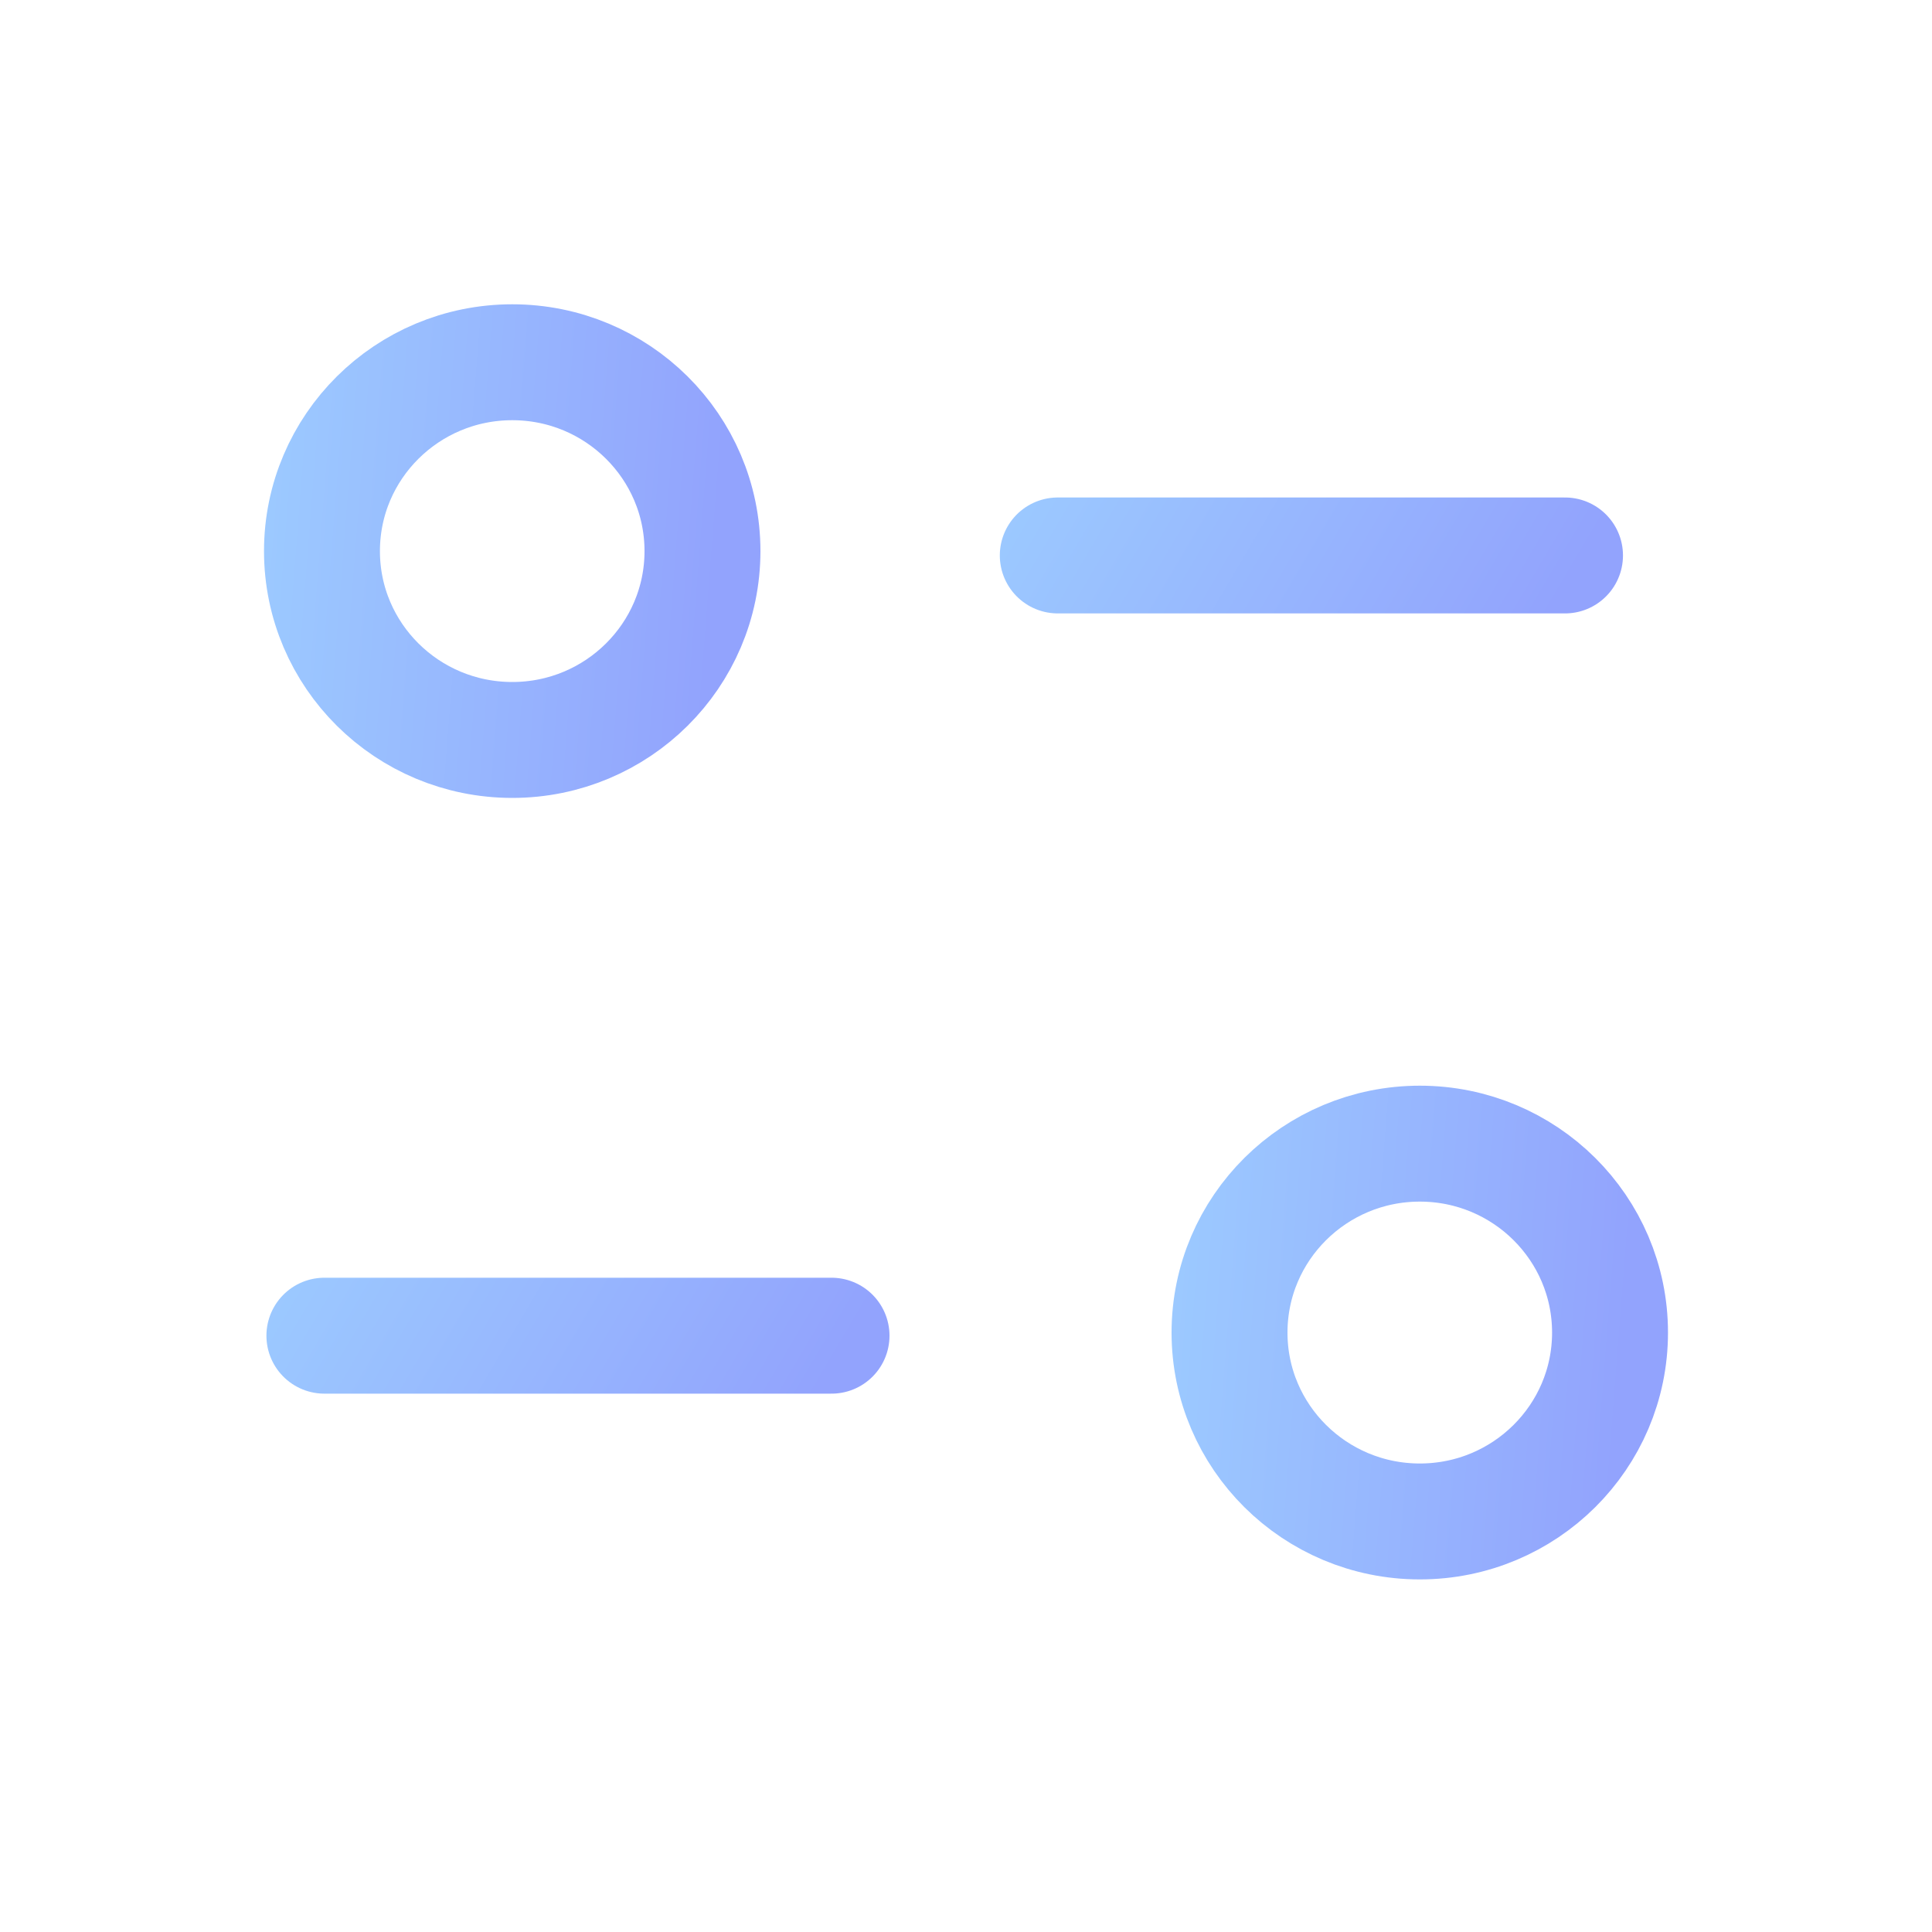
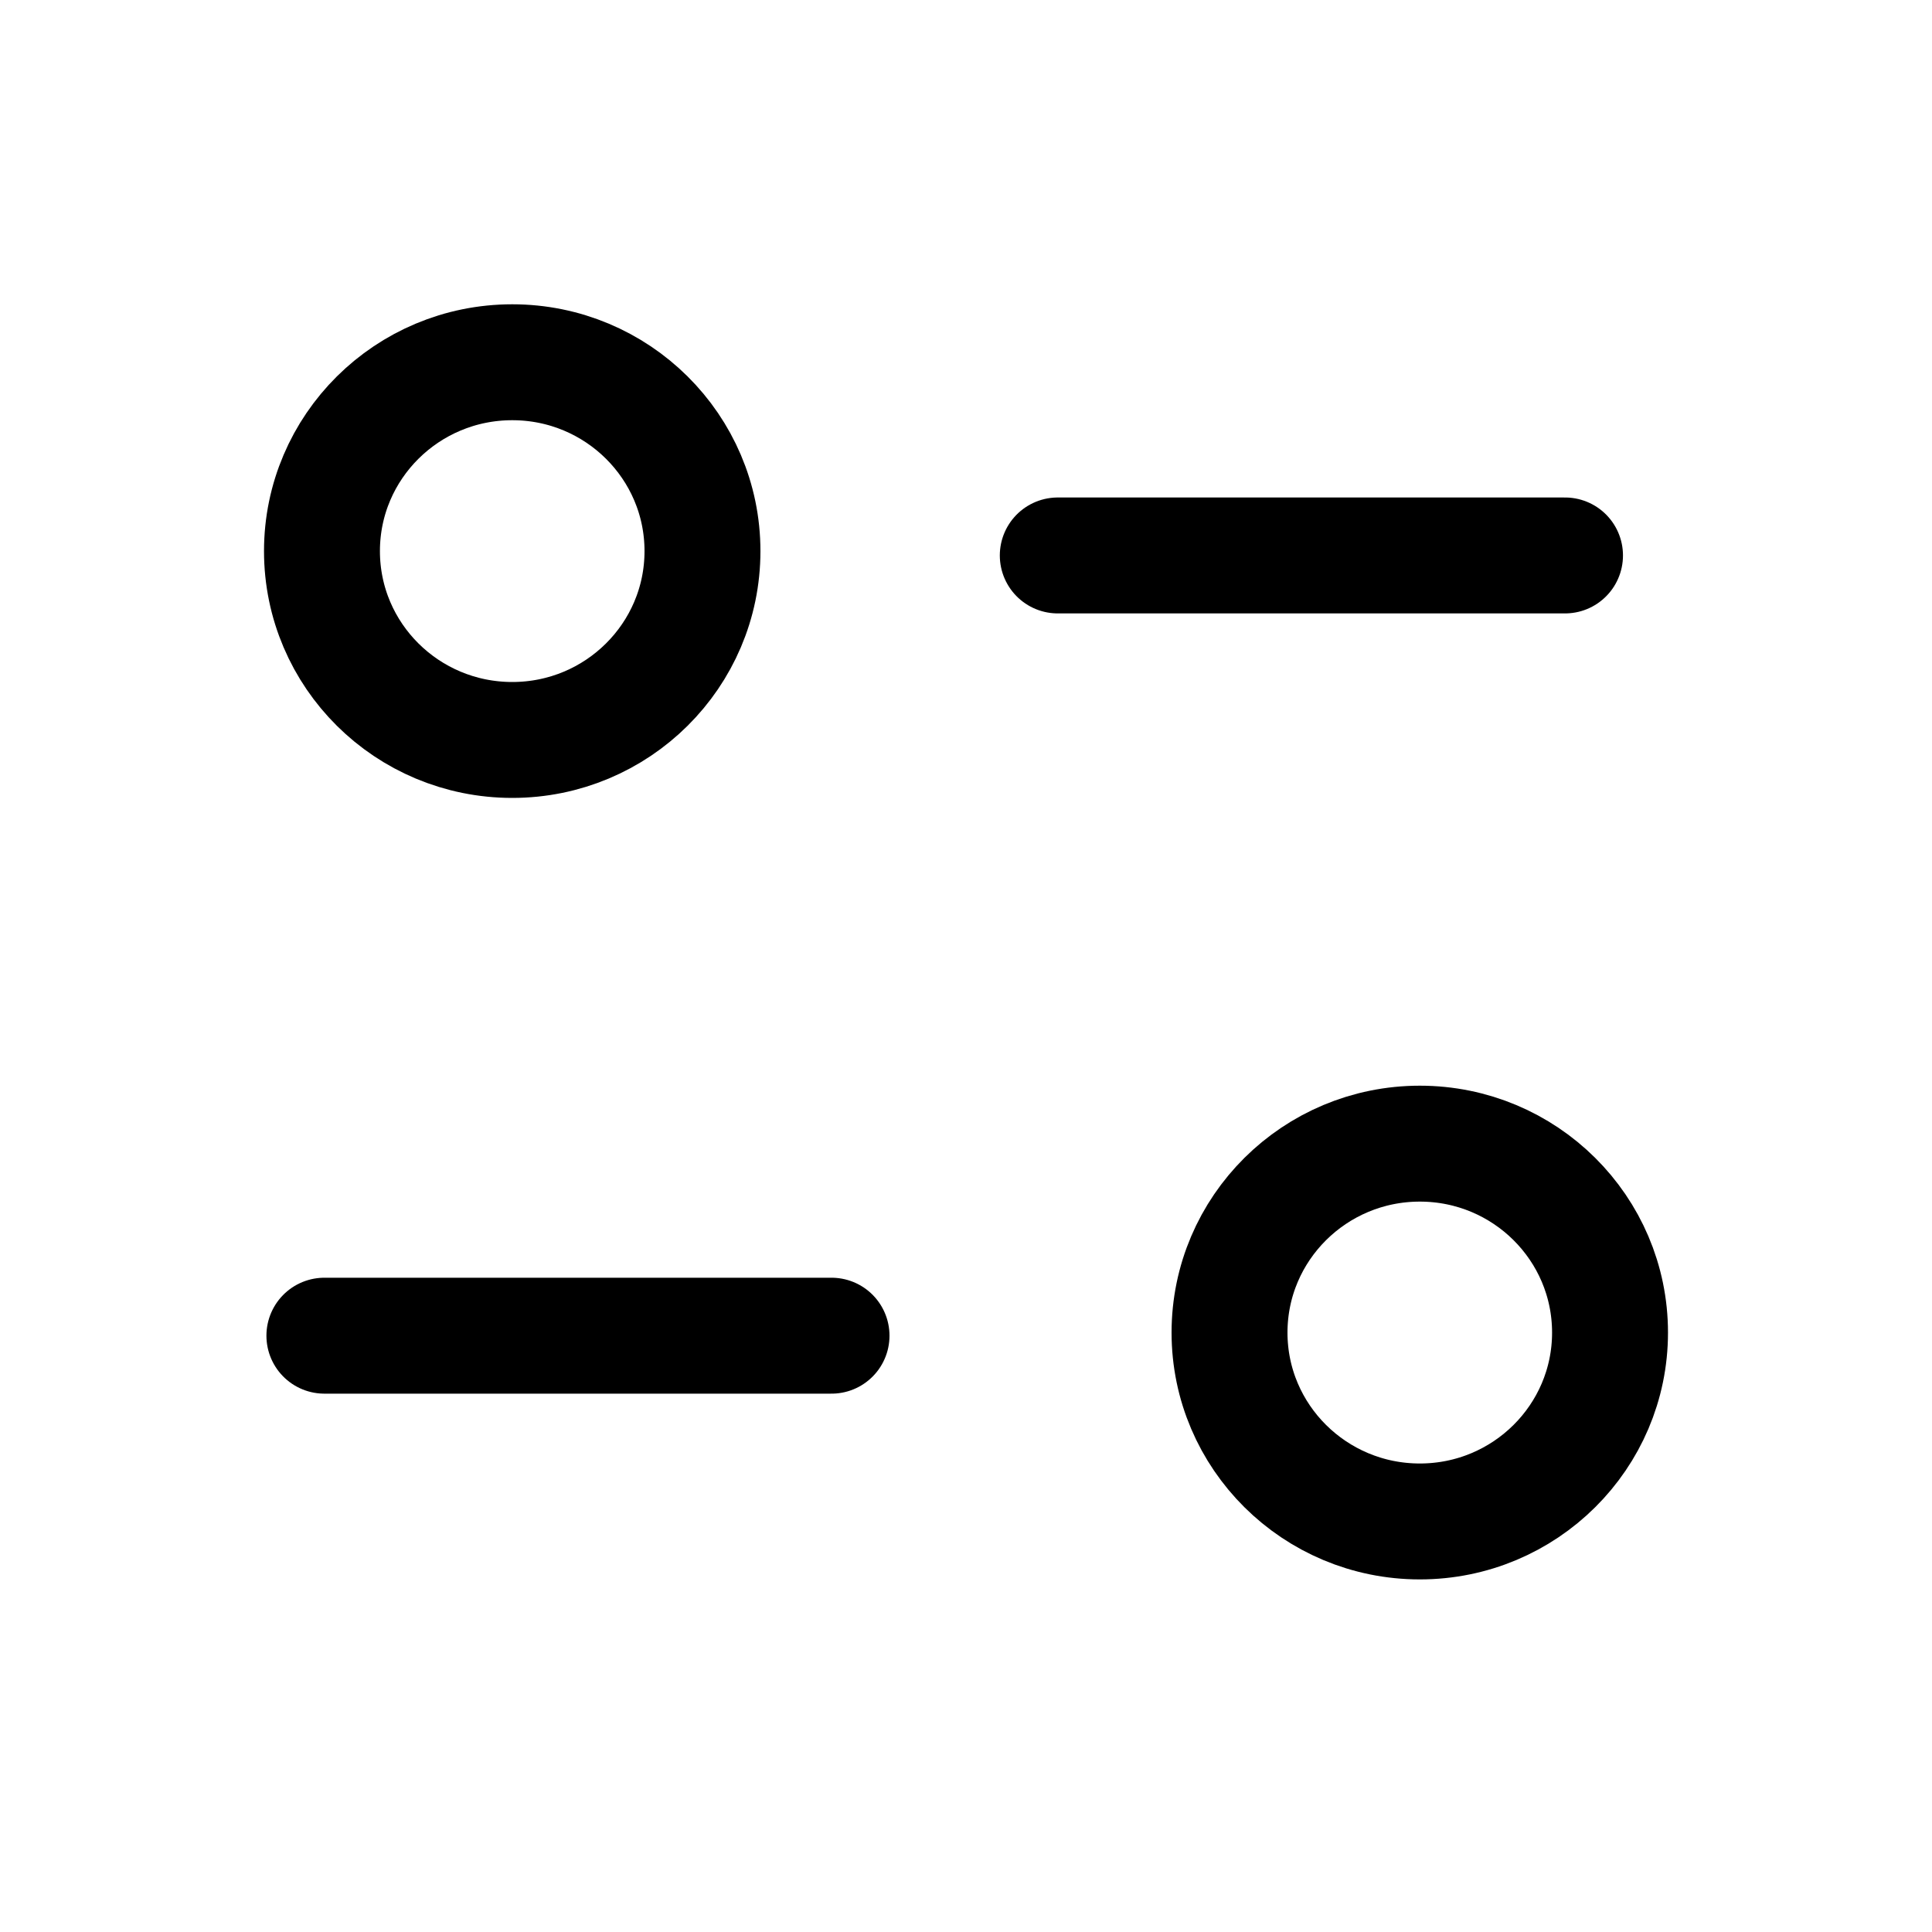
<svg xmlns="http://www.w3.org/2000/svg" width="20" height="20" viewBox="0 0 20 20" fill="none">
-   <path d="M8.608 13.827H3.358" stroke="url(#paint0_linear_398_2551)" stroke-width="1.2" stroke-linecap="round" stroke-linejoin="round" />
-   <path d="M10.95 5.75H16.201" stroke="url(#paint1_linear_398_2551)" stroke-width="1.2" stroke-linecap="round" stroke-linejoin="round" />
-   <path fill-rule="evenodd" clip-rule="evenodd" d="M7.272 5.705C7.272 4.625 6.39 3.75 5.303 3.75C4.215 3.75 3.333 4.625 3.333 5.705C3.333 6.785 4.215 7.66 5.303 7.66C6.39 7.66 7.272 6.785 7.272 5.705Z" stroke="url(#paint2_linear_398_2551)" stroke-width="1.2" stroke-linecap="round" stroke-linejoin="round" />
-   <path fill-rule="evenodd" clip-rule="evenodd" d="M16.667 13.795C16.667 12.715 15.786 11.839 14.698 11.839C13.61 11.839 12.728 12.715 12.728 13.795C12.728 14.874 13.61 15.75 14.698 15.75C15.786 15.75 16.667 14.874 16.667 13.795Z" stroke="url(#paint3_linear_398_2551)" stroke-width="1.2" stroke-linecap="round" stroke-linejoin="round" />
-   <defs>
-     <linearGradient id="paint0_linear_398_2551" x1="8.608" y1="14.172" x2="3.385" y2="11.091" gradientUnits="userSpaceOnUse">
-       <stop stop-color="#92A3FD" />
-       <stop offset="1" stop-color="#9DCEFF" />
-     </linearGradient>
-     <linearGradient id="paint1_linear_398_2551" x1="16.201" y1="6.095" x2="10.978" y2="3.014" gradientUnits="userSpaceOnUse">
-       <stop stop-color="#92A3FD" />
-       <stop offset="1" stop-color="#9DCEFF" />
-     </linearGradient>
-     <linearGradient id="paint2_linear_398_2551" x1="7.272" y1="7.66" x2="2.023" y2="7.251" gradientUnits="userSpaceOnUse">
-       <stop stop-color="#92A3FD" />
-       <stop offset="1" stop-color="#9DCEFF" />
-     </linearGradient>
-     <linearGradient id="paint3_linear_398_2551" x1="16.667" y1="15.75" x2="11.418" y2="15.341" gradientUnits="userSpaceOnUse">
-       <stop stop-color="#92A3FD" />
-       <stop offset="1" stop-color="#9DCEFF" />
-     </linearGradient>
-   </defs>
+   <path d="M8.608 13.827H3.358" stroke="currentColor" stroke-width="1.2" stroke-linecap="round" stroke-linejoin="round" />
+   <path d="M10.95 5.75H16.201" stroke="currentColor" stroke-width="1.2" stroke-linecap="round" stroke-linejoin="round" />
+   <path fill-rule="evenodd" clip-rule="evenodd" d="M7.272 5.705C7.272 4.625 6.39 3.75 5.303 3.75C4.215 3.75 3.333 4.625 3.333 5.705C3.333 6.785 4.215 7.66 5.303 7.66C6.39 7.66 7.272 6.785 7.272 5.705Z" stroke="currentColor" stroke-width="1.2" stroke-linecap="round" stroke-linejoin="round" />
+   <path fill-rule="evenodd" clip-rule="evenodd" d="M16.667 13.795C16.667 12.715 15.786 11.839 14.698 11.839C13.61 11.839 12.728 12.715 12.728 13.795C12.728 14.874 13.61 15.75 14.698 15.75C15.786 15.75 16.667 14.874 16.667 13.795Z" stroke="currentColor" stroke-width="1.2" stroke-linecap="round" stroke-linejoin="round" />
</svg>
